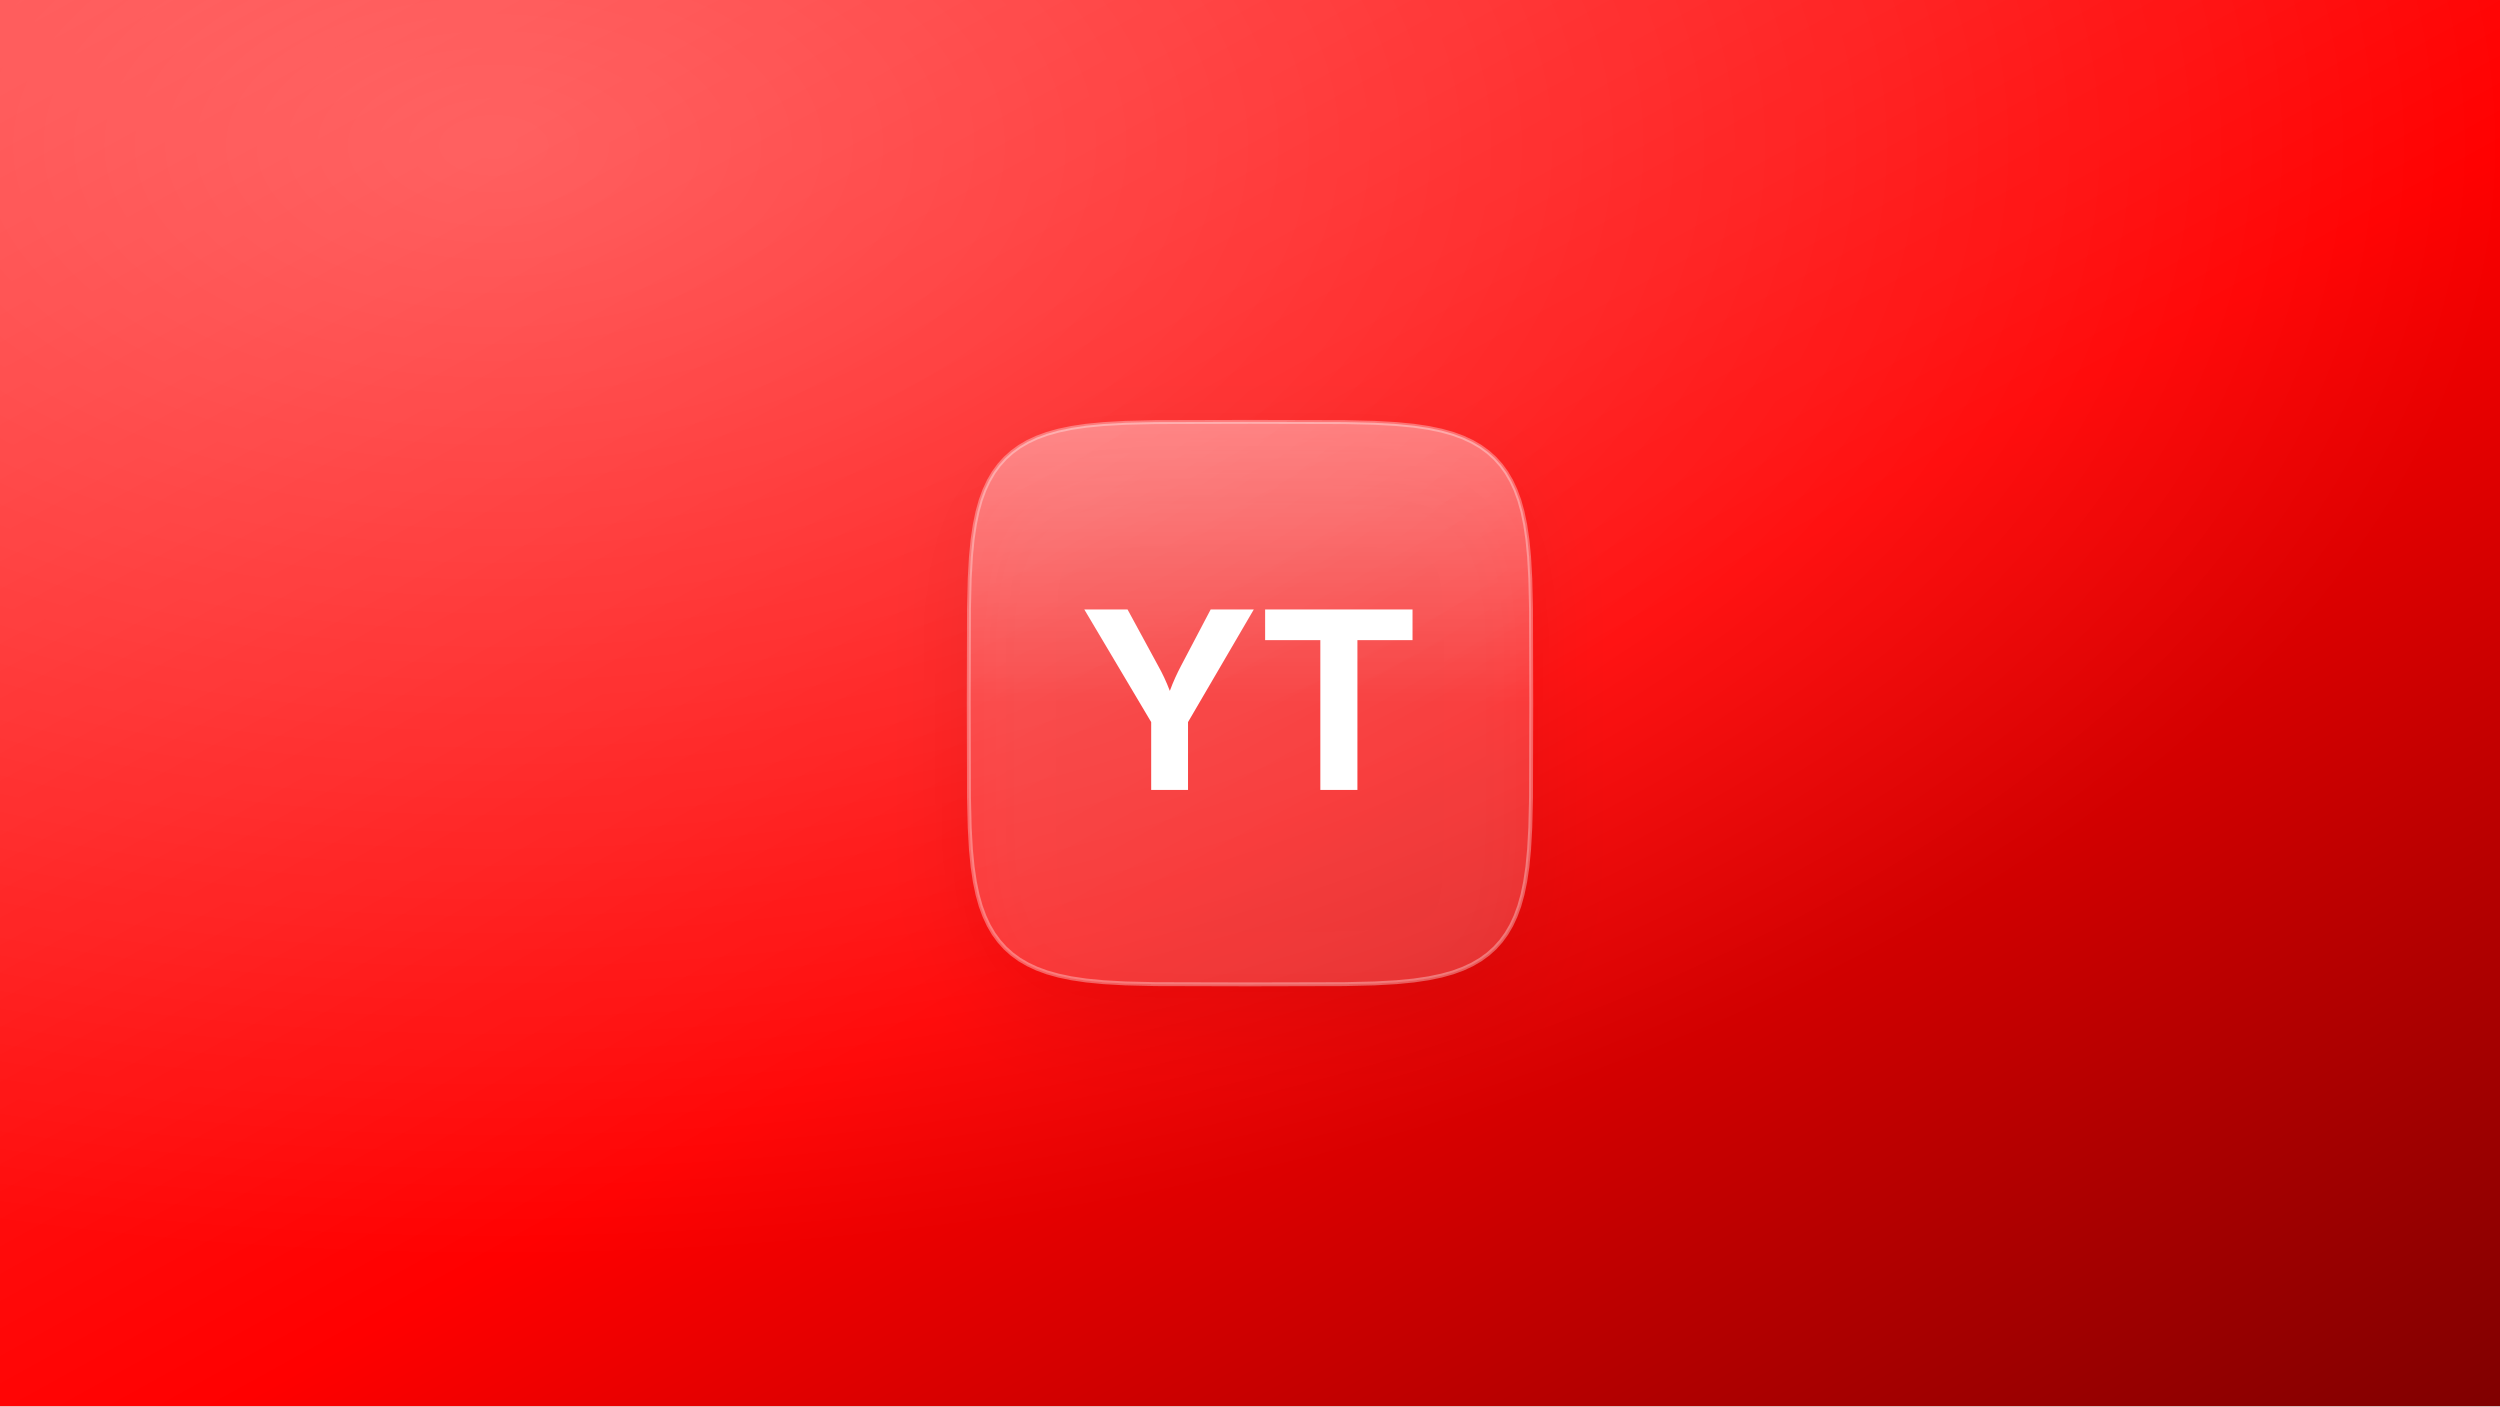
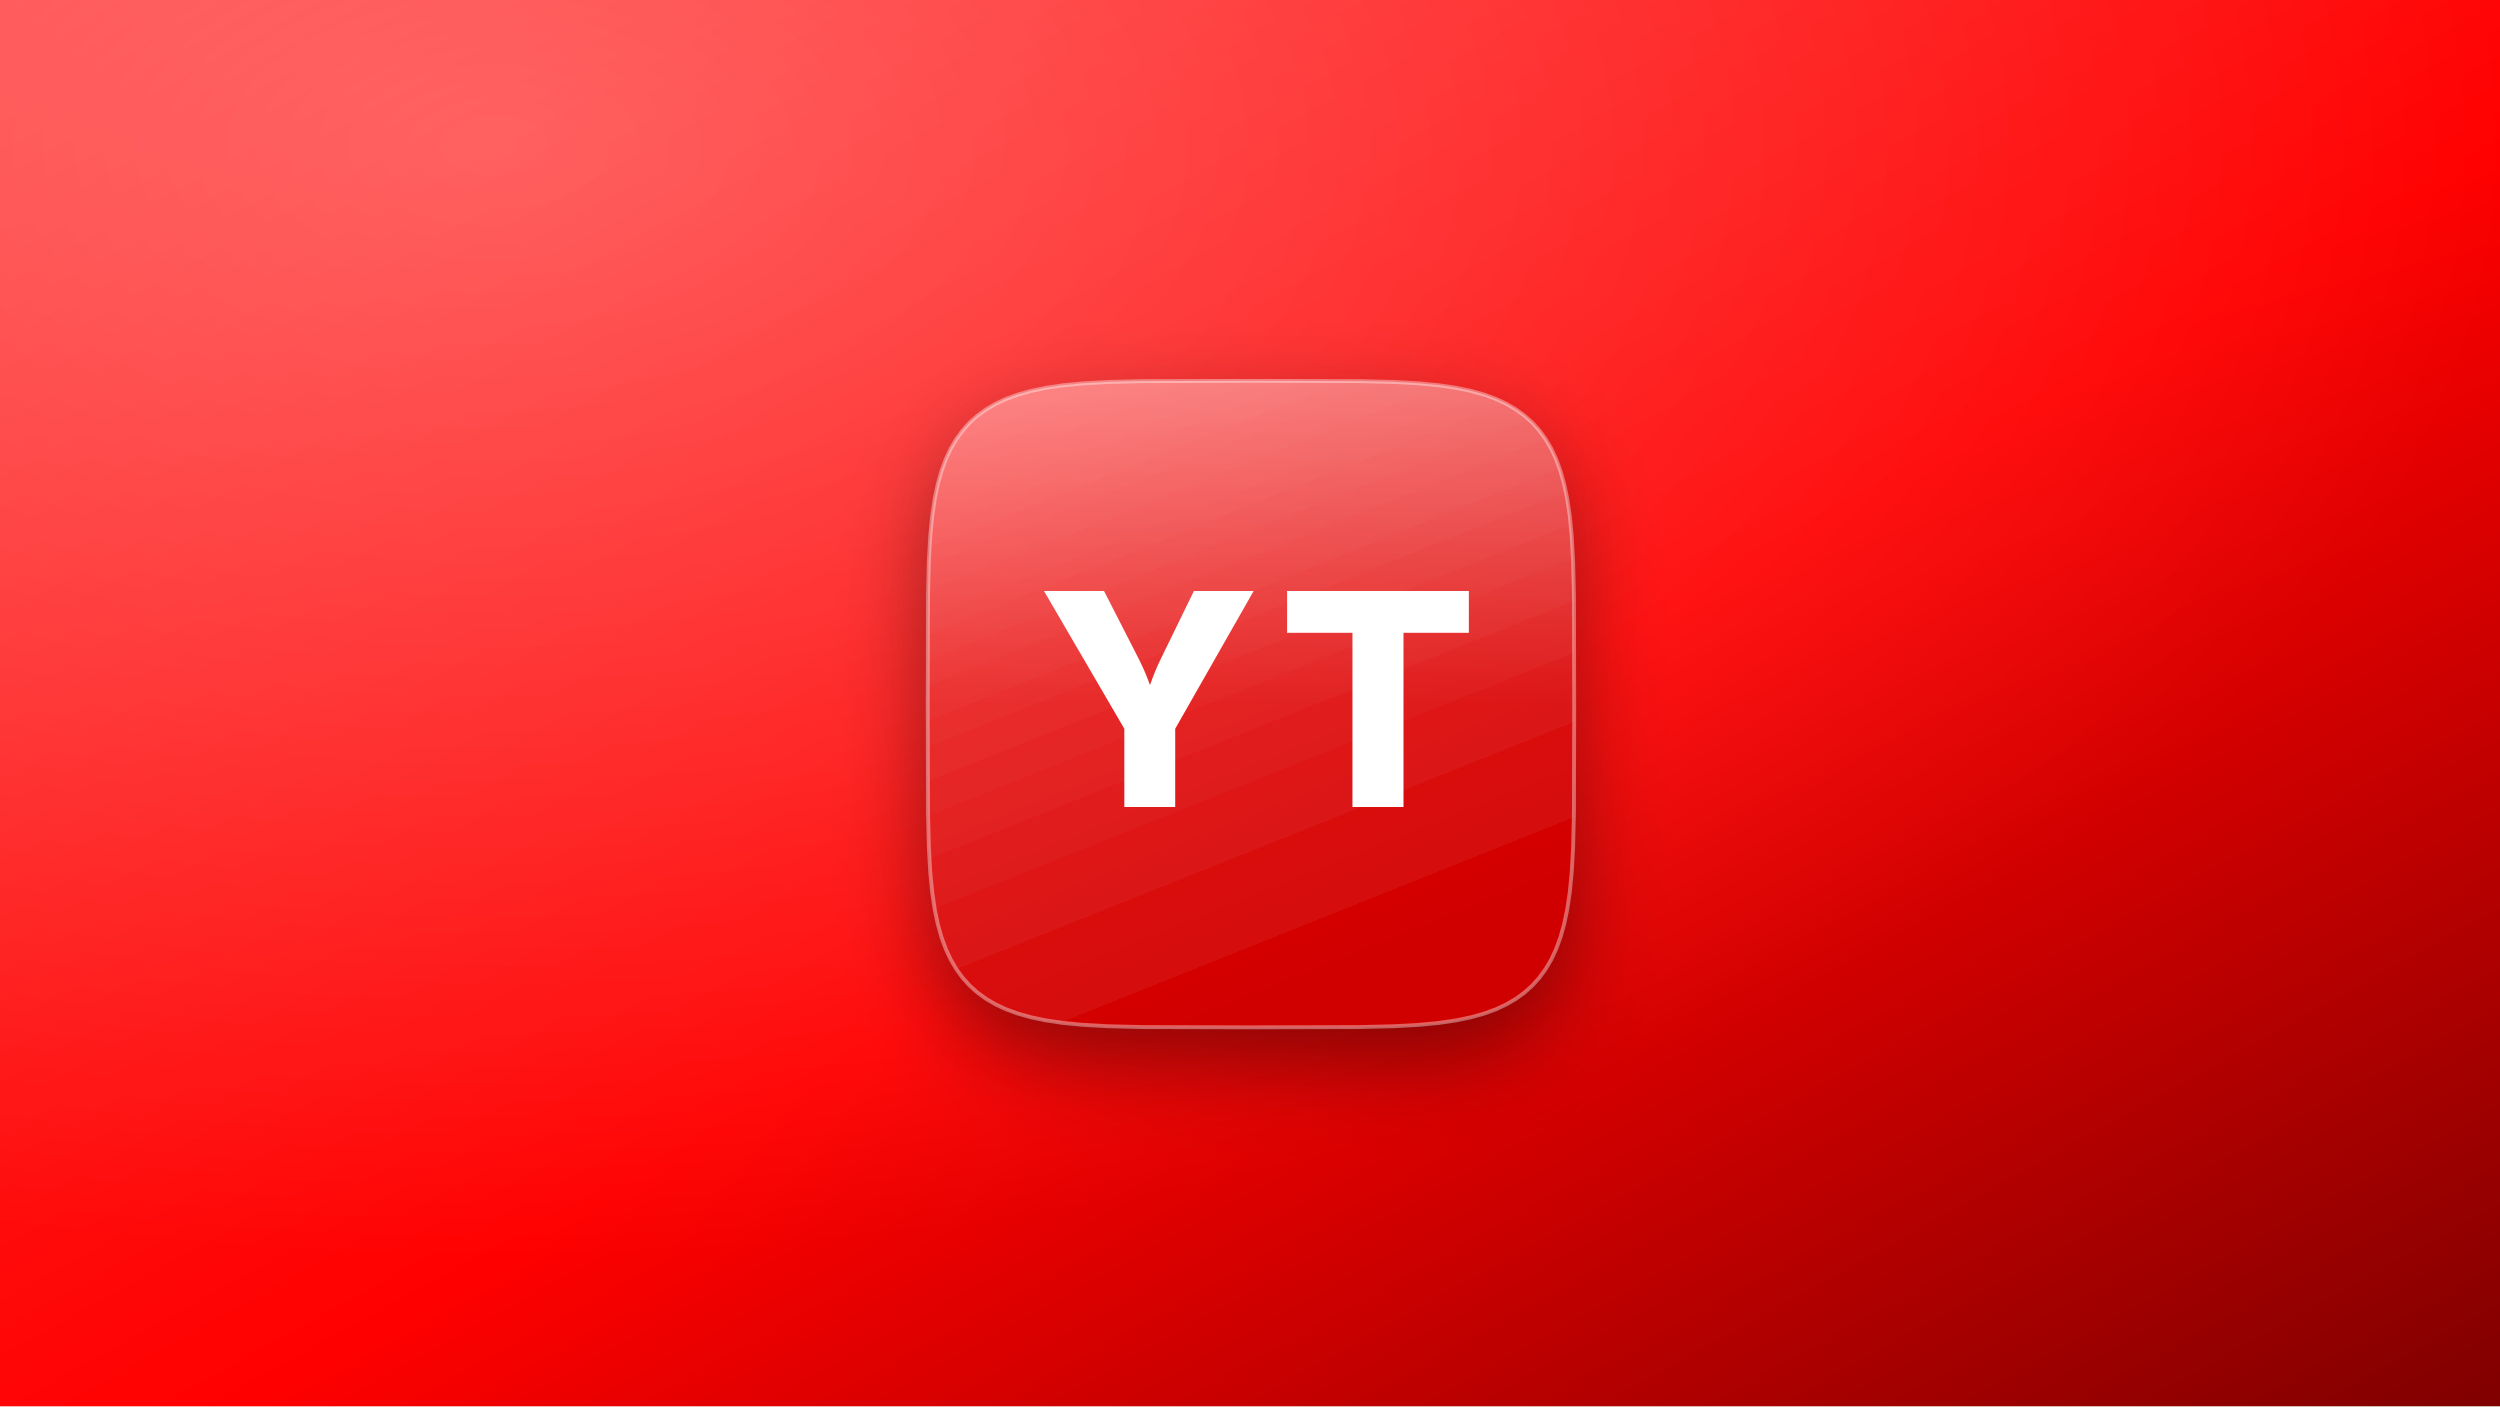
<svg xmlns="http://www.w3.org/2000/svg" viewBox="0 0 1280 720" width="1280" height="720">
  <defs>
    <linearGradient id="bg" x1="0" y1="0" x2="1" y2="1">
      <stop offset="0" stop-color="#ff3838" />
      <stop offset="0.55" stop-color="#ff0000" />
      <stop offset="1" stop-color="#800000" />
    </linearGradient>
+     <linearGradient id="mark" x1="0" y1="0" x2="0.4" y2="1">
+       <stop offset="0" stop-color="#ff5757" />
+       <stop offset="1" stop-color="#d10000" />
+     </linearGradient>
    <radialGradient id="glow" cx="0.2" cy="0.1" r="0.8">
      <stop offset="0" stop-color="#fff" stop-opacity="0.26" />
      <stop offset="1" stop-color="#fff" stop-opacity="0" />
    </radialGradient>
    <linearGradient id="sheen" x1="0" y1="0" x2="0" y2="1">
-       <stop offset="0" stop-color="#fff" stop-opacity="0.28" />
+       <stop offset="0" stop-color="#fff" stop-opacity="0.3" />
      <stop offset="0.5" stop-color="#fff" stop-opacity="0" />
+     </linearGradient>
+     <linearGradient id="scrim" x1="0" y1="0" x2="0" y2="1">
+       <stop offset="0.55" stop-color="#000" stop-opacity="0" />
+       <stop offset="1" stop-color="#000" stop-opacity="0.45" />
    </linearGradient>
    <filter id="shadow" x="-40%" y="-40%" width="180%" height="190%">
      <feDropShadow dx="0" dy="18" stdDeviation="22" flood-color="#000" flood-opacity="0.42" />
    </filter>
    <clipPath id="clip">
-       <path d="M784.00 360.00L783.88 408.37L783.51 423.77L782.89 434.90L782.02 443.86L780.89 451.45L779.51 458.06L777.87 463.91L775.95 469.13L773.75 473.83L771.27 478.07L768.47 481.90L765.36 485.36L761.90 488.47L758.07 491.27L753.83 493.75L749.13 495.95L743.91 497.87L738.06 499.51L731.45 500.89L723.86 502.02L714.90 502.89L703.77 503.51L688.37 503.88L640.00 504.00L591.63 503.88L576.23 503.51L565.10 502.89L556.14 502.02L548.55 500.89L541.94 499.51L536.09 497.87L530.87 495.95L526.17 493.75L521.93 491.27L518.10 488.47L514.64 485.36L511.53 481.90L508.73 478.07L506.25 473.83L504.05 469.13L502.13 463.91L500.49 458.06L499.11 451.45L497.98 443.86L497.11 434.90L496.49 423.77L496.12 408.37L496.00 360.00L496.12 311.63L496.49 296.23L497.11 285.10L497.98 276.14L499.11 268.55L500.49 261.94L502.13 256.09L504.05 250.87L506.25 246.17L508.73 241.93L511.53 238.10L514.64 234.64L518.10 231.53L521.93 228.73L526.17 226.25L530.87 224.05L536.09 222.13L541.94 220.49L548.55 219.11L556.14 217.98L565.10 217.11L576.23 216.49L591.63 216.12L640.00 216.00L688.37 216.12L703.77 216.49L714.90 217.11L723.86 217.98L731.45 219.11L738.06 220.49L743.91 222.13L749.13 224.05L753.83 226.25L758.07 228.73L761.90 231.53L765.36 234.64L768.47 238.10L771.27 241.93L773.75 246.17L775.95 250.87L777.87 256.09L779.51 261.94L780.89 268.55L782.02 276.14L782.89 285.10L783.51 296.23L783.88 311.63Z" />
+       <path d="M806.00 360.50L805.86 416.10L805.43 433.80L804.72 446.58L803.72 456.88L802.43 465.61L800.84 473.20L798.95 479.92L796.75 485.93L794.22 491.33L791.36 496.20L788.15 500.60L784.58 504.58L780.60 508.15L776.20 511.36L771.33 514.22L765.93 516.75L759.92 518.95L753.20 520.84L745.61 522.43L736.88 523.72L726.58 524.72L713.80 525.43L696.10 525.86L640.50 526.00L584.90 525.86L567.20 525.43L554.42 524.72L544.12 523.72L535.39 522.43L527.80 520.84L521.08 518.95L515.07 516.75L509.67 514.22L504.80 511.36L500.40 508.15L496.42 504.58L492.85 500.60L489.64 496.20L486.78 491.33L484.25 485.93L482.05 479.92L480.16 473.20L478.57 465.61L477.28 456.88L476.28 446.58L475.57 433.80L475.14 416.10L475.00 360.50L475.14 304.90L475.57 287.20L476.28 274.42L477.28 264.12L478.57 255.39L480.16 247.80L482.05 241.08L484.25 235.07L486.78 229.67L489.64 224.80L492.85 220.40L496.42 216.42L500.40 212.85L504.80 209.64L509.67 206.78L515.07 204.25L521.08 202.05L527.80 200.16L535.39 198.57L544.12 197.28L554.42 196.28L567.20 195.57L584.90 195.14L640.50 195.00L696.10 195.14L713.80 195.57L726.58 196.28L736.88 197.28L745.61 198.57L753.20 200.16L759.92 202.05L765.93 204.25L771.33 206.78L776.20 209.64L780.60 212.85L784.58 216.42L788.15 220.40L791.36 224.80L794.22 229.67L796.75 235.07L798.95 241.08L800.84 247.80L802.43 255.39L803.72 264.12L804.72 274.42L805.43 287.20L805.86 304.90Z" />
    </clipPath>
  </defs>
  <rect width="1280" height="720" fill="url(#bg)" />
  <rect width="1280" height="720" fill="url(#glow)" />
-   <path d="M784.00 360.00L783.88 408.37L783.51 423.77L782.89 434.90L782.02 443.86L780.89 451.45L779.51 458.06L777.87 463.91L775.95 469.13L773.75 473.83L771.27 478.07L768.47 481.90L765.36 485.36L761.90 488.47L758.07 491.27L753.83 493.75L749.13 495.95L743.91 497.87L738.06 499.51L731.45 500.89L723.86 502.02L714.90 502.89L703.77 503.51L688.37 503.88L640.00 504.00L591.63 503.88L576.23 503.51L565.10 502.89L556.14 502.02L548.55 500.89L541.94 499.51L536.09 497.87L530.87 495.95L526.17 493.75L521.93 491.27L518.10 488.47L514.64 485.36L511.53 481.90L508.73 478.07L506.25 473.83L504.05 469.13L502.13 463.91L500.49 458.06L499.11 451.45L497.98 443.86L497.11 434.90L496.49 423.77L496.12 408.37L496.00 360.00L496.12 311.63L496.49 296.23L497.11 285.10L497.98 276.14L499.11 268.55L500.49 261.94L502.13 256.09L504.05 250.87L506.25 246.17L508.73 241.93L511.53 238.10L514.64 234.64L518.10 231.53L521.93 228.73L526.17 226.25L530.87 224.05L536.09 222.13L541.94 220.49L548.55 219.11L556.14 217.98L565.10 217.11L576.23 216.49L591.63 216.12L640.00 216.00L688.37 216.12L703.77 216.49L714.90 217.11L723.86 217.98L731.45 219.11L738.06 220.49L743.91 222.13L749.13 224.05L753.83 226.25L758.07 228.73L761.90 231.53L765.36 234.64L768.47 238.10L771.27 241.93L773.75 246.17L775.95 250.87L777.87 256.09L779.51 261.94L780.89 268.55L782.02 276.14L782.89 285.10L783.51 296.23L783.88 311.63Z" fill="#fff" fill-opacity="0.16" filter="url(#shadow)" />
-   <path d="M784.00 360.00L783.88 408.37L783.51 423.77L782.89 434.90L782.02 443.86L780.89 451.45L779.51 458.06L777.87 463.91L775.95 469.13L773.75 473.83L771.27 478.07L768.47 481.90L765.36 485.36L761.90 488.47L758.07 491.27L753.83 493.75L749.13 495.95L743.91 497.87L738.06 499.51L731.45 500.89L723.86 502.02L714.90 502.89L703.77 503.51L688.37 503.88L640.00 504.00L591.63 503.88L576.23 503.51L565.10 502.89L556.14 502.02L548.55 500.89L541.94 499.51L536.09 497.87L530.87 495.95L526.17 493.75L521.93 491.27L518.10 488.47L514.64 485.36L511.53 481.90L508.73 478.07L506.25 473.83L504.05 469.13L502.13 463.91L500.49 458.06L499.11 451.45L497.98 443.86L497.11 434.90L496.49 423.77L496.12 408.37L496.00 360.00L496.12 311.63L496.49 296.23L497.11 285.10L497.98 276.14L499.11 268.55L500.49 261.94L502.13 256.09L504.05 250.87L506.25 246.17L508.73 241.93L511.53 238.10L514.64 234.64L518.10 231.53L521.93 228.73L526.17 226.25L530.87 224.05L536.09 222.13L541.94 220.49L548.55 219.11L556.14 217.98L565.10 217.11L576.23 216.49L591.63 216.12L640.00 216.00L688.37 216.12L703.77 216.49L714.90 217.11L723.86 217.98L731.45 219.11L738.06 220.49L743.91 222.13L749.13 224.05L753.83 226.25L758.07 228.73L761.90 231.53L765.36 234.64L768.47 238.10L771.27 241.93L773.75 246.17L775.95 250.87L777.87 256.09L779.51 261.94L780.89 268.55L782.02 276.14L782.89 285.10L783.51 296.23L783.88 311.63Z" fill="url(#sheen)" />
-   <path d="M784.00 360.00L783.88 408.37L783.51 423.77L782.89 434.90L782.02 443.86L780.89 451.45L779.51 458.06L777.87 463.91L775.95 469.13L773.75 473.83L771.27 478.07L768.47 481.90L765.36 485.36L761.90 488.47L758.07 491.27L753.83 493.75L749.13 495.95L743.91 497.87L738.06 499.51L731.45 500.89L723.86 502.02L714.90 502.89L703.77 503.51L688.37 503.88L640.00 504.00L591.63 503.88L576.23 503.51L565.10 502.89L556.14 502.02L548.55 500.89L541.94 499.51L536.09 497.87L530.87 495.95L526.17 493.75L521.93 491.27L518.10 488.47L514.64 485.36L511.53 481.90L508.73 478.07L506.25 473.83L504.05 469.13L502.13 463.91L500.49 458.06L499.11 451.45L497.98 443.86L497.11 434.90L496.49 423.77L496.12 408.37L496.00 360.00L496.12 311.63L496.49 296.23L497.11 285.10L497.98 276.14L499.11 268.55L500.49 261.94L502.13 256.09L504.05 250.87L506.25 246.17L508.73 241.93L511.53 238.10L514.64 234.64L518.10 231.53L521.93 228.73L526.17 226.25L530.87 224.05L536.09 222.13L541.94 220.49L548.55 219.11L556.14 217.98L565.10 217.11L576.23 216.49L591.63 216.12L640.00 216.00L688.37 216.12L703.77 216.49L714.90 217.11L723.86 217.98L731.45 219.11L738.06 220.49L743.91 222.13L749.13 224.05L753.83 226.25L758.07 228.73L761.90 231.53L765.36 234.64L768.47 238.10L771.27 241.93L773.75 246.17L775.95 250.87L777.87 256.09L779.51 261.94L780.89 268.55L782.02 276.14L782.89 285.10L783.51 296.23L783.88 311.63Z" fill="none" stroke="#fff" stroke-opacity="0.34" stroke-width="2" />
-   <text x="640" y="360" dy="0.35em" text-anchor="middle" font-family="Inter,'SF Pro Display','Segoe UI Variable Display','Segoe UI',Roboto,'Helvetica Neue',Arial,sans-serif" font-weight="700" font-size="127" letter-spacing="-3" fill="#fff">YT</text>
+   <path d="M806.00 360.50L805.86 416.10L805.43 433.80L804.72 446.58L803.72 456.88L802.43 465.61L800.84 473.20L798.95 479.92L796.75 485.93L794.22 491.33L791.36 496.20L788.15 500.60L784.58 504.58L780.60 508.15L776.20 511.36L771.33 514.22L765.93 516.75L759.92 518.95L753.20 520.84L745.61 522.43L736.88 523.72L726.58 524.72L713.80 525.43L696.10 525.86L640.50 526.00L584.90 525.86L567.20 525.43L554.42 524.72L544.12 523.72L535.39 522.43L527.80 520.84L521.08 518.95L515.07 516.75L509.67 514.22L504.80 511.36L500.40 508.15L496.42 504.58L492.85 500.60L489.64 496.20L486.78 491.33L484.25 485.93L482.05 479.92L480.16 473.20L478.57 465.61L477.28 456.88L476.28 446.58L475.57 433.80L475.14 416.10L475.00 360.50L475.14 304.90L475.57 287.20L476.28 274.42L477.28 264.12L478.57 255.39L480.16 247.80L482.05 241.08L484.25 235.07L486.78 229.67L489.64 224.80L492.85 220.40L496.42 216.42L500.40 212.85L504.80 209.64L509.67 206.78L515.07 204.25L521.08 202.05L527.80 200.16L535.39 198.57L544.12 197.28L554.42 196.28L567.20 195.57L584.90 195.14L640.50 195.00L696.10 195.14L713.80 195.57L726.58 196.28L736.88 197.28L745.61 198.57L753.20 200.16L759.92 202.05L765.93 204.25L771.33 206.78L776.20 209.64L780.60 212.85L784.58 216.42L788.15 220.40L791.36 224.80L794.22 229.67L796.75 235.07L798.95 241.08L800.84 247.80L802.43 255.39L803.72 264.12L804.72 274.42L805.43 287.20L805.86 304.90Z" fill="url(#mark)" filter="url(#shadow)" />
+   <path d="M806.00 360.50L805.86 416.10L805.43 433.80L804.72 446.58L803.72 456.88L802.43 465.61L800.84 473.20L798.95 479.92L796.75 485.93L794.22 491.33L791.36 496.20L788.15 500.60L784.58 504.58L780.60 508.15L776.20 511.36L771.33 514.22L765.93 516.75L759.92 518.95L753.20 520.84L745.61 522.43L736.88 523.72L726.58 524.72L713.80 525.43L696.10 525.86L640.50 526.00L584.90 525.86L567.20 525.43L554.42 524.72L544.12 523.72L535.39 522.43L527.80 520.84L521.08 518.95L515.07 516.75L509.67 514.22L504.80 511.36L500.40 508.15L496.42 504.58L492.85 500.60L489.64 496.20L486.78 491.33L484.25 485.93L482.05 479.92L480.16 473.20L478.57 465.61L477.28 456.88L476.28 446.58L475.57 433.80L475.14 416.10L475.00 360.50L475.14 304.90L475.57 287.20L476.28 274.42L477.28 264.12L478.57 255.39L480.16 247.80L482.05 241.08L484.25 235.07L486.78 229.67L489.64 224.80L492.85 220.40L496.42 216.42L500.40 212.85L504.80 209.64L509.67 206.78L515.07 204.25L521.08 202.05L527.80 200.16L535.39 198.57L544.12 197.28L554.42 196.28L567.20 195.57L584.90 195.14L640.50 195.00L696.10 195.14L713.80 195.57L726.58 196.28L736.88 197.28L745.61 198.57L753.20 200.16L759.92 202.05L765.93 204.25L771.33 206.78L776.20 209.64L780.60 212.85L784.58 216.42L788.15 220.40L791.36 224.80L794.22 229.67L796.75 235.07L798.95 241.08L800.84 247.80L802.43 255.39L803.72 264.12L804.72 274.42L805.43 287.20L805.86 304.90Z" fill="url(#sheen)" />
+   <path d="M806.00 360.50L805.86 416.10L805.43 433.80L804.72 446.58L803.72 456.88L802.43 465.61L800.84 473.20L798.95 479.92L796.75 485.93L794.22 491.33L791.36 496.20L788.15 500.60L784.58 504.58L780.60 508.15L776.20 511.36L771.33 514.22L765.93 516.75L759.92 518.95L753.20 520.84L745.61 522.43L736.88 523.72L726.58 524.72L713.80 525.43L696.10 525.86L640.50 526.00L584.90 525.86L567.20 525.43L554.42 524.72L544.12 523.72L535.39 522.43L527.80 520.84L521.08 518.95L515.07 516.75L509.67 514.22L504.80 511.36L500.40 508.15L496.42 504.58L492.85 500.60L489.64 496.20L486.78 491.33L484.25 485.93L482.05 479.92L480.16 473.20L478.57 465.61L477.28 456.88L476.28 446.58L475.57 433.80L475.14 416.10L475.00 360.50L475.14 304.90L475.57 287.20L476.28 274.42L477.28 264.12L478.57 255.39L480.16 247.80L482.05 241.08L484.25 235.07L486.78 229.67L489.64 224.80L492.85 220.40L496.42 216.42L500.40 212.85L504.80 209.64L509.67 206.78L515.07 204.25L521.08 202.05L527.80 200.16L535.39 198.57L544.12 197.28L554.42 196.28L567.20 195.57L584.90 195.14L640.50 195.00L696.10 195.14L713.80 195.57L726.58 196.28L736.88 197.28L745.61 198.57L753.20 200.16L759.92 202.05L765.93 204.25L771.33 206.78L776.20 209.64L780.60 212.85L784.58 216.42L788.15 220.40L791.36 224.80L794.22 229.67L796.75 235.07L798.95 241.08L800.84 247.80L802.43 255.39L803.72 264.12L804.72 274.42L805.43 287.20L805.86 304.90Z" fill="none" stroke="#fff" stroke-opacity="0.38" stroke-width="2" />
+   <text x="644" y="360" dy="0.35em" text-anchor="middle" font-family="Inter,'SF Pro Display','Segoe UI Variable Display','Segoe UI',Roboto,'Helvetica Neue',Arial,sans-serif" font-weight="800" font-size="152" letter-spacing="8" fill="#fff">YT</text>
</svg>
